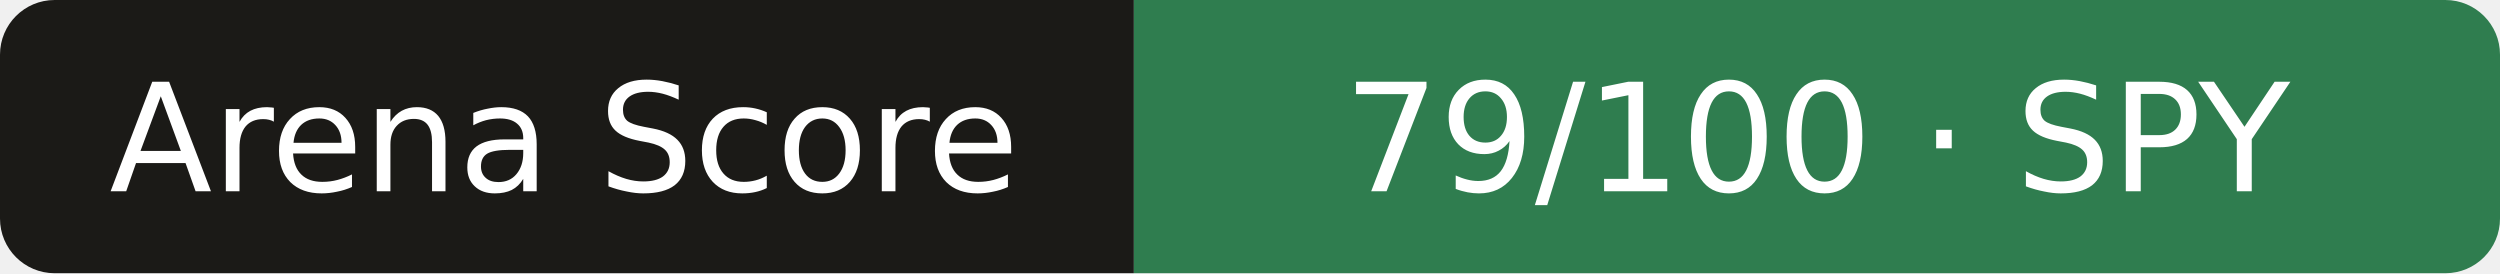
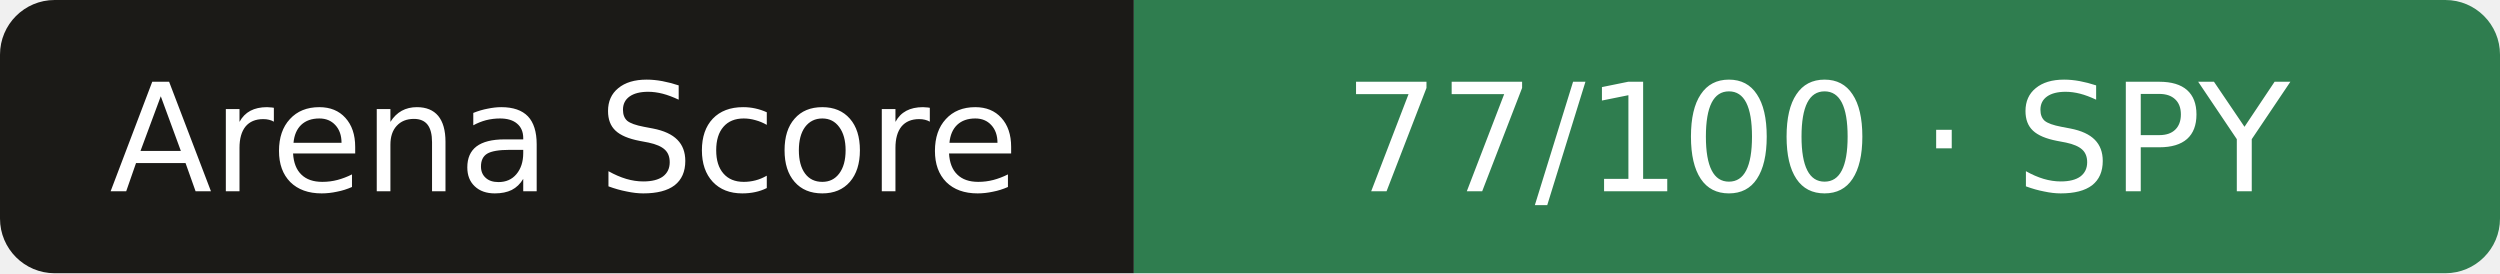
- <svg xmlns="http://www.w3.org/2000/svg" width="183" height="20" role="img" aria-label="Arena Score: 79/100 · SPY">
+ <svg xmlns="http://www.w3.org/2000/svg" width="183" height="20" role="img" aria-label="Arena Score: 77/100 · SPY">
  <clipPath id="r">
    <rect width="183" height="20" rx="4" />
  </clipPath>
  <g clip-path="url(#r)">
    <rect width="83" height="20" fill="#1b1a17" />
    <rect x="83" width="101" height="20" fill="#2f7d4f" />
  </g>
  <g fill="#fff" text-anchor="middle" font-family="Verdana,DejaVu Sans,sans-serif" font-size="11">
    <text x="41.3" y="14">Arena Score</text>
-     <text x="133.0" y="14">79/100 · SPY</text>
+     <text x="133.0" y="14">77/100 · SPY</text>
  </g>
</svg>
